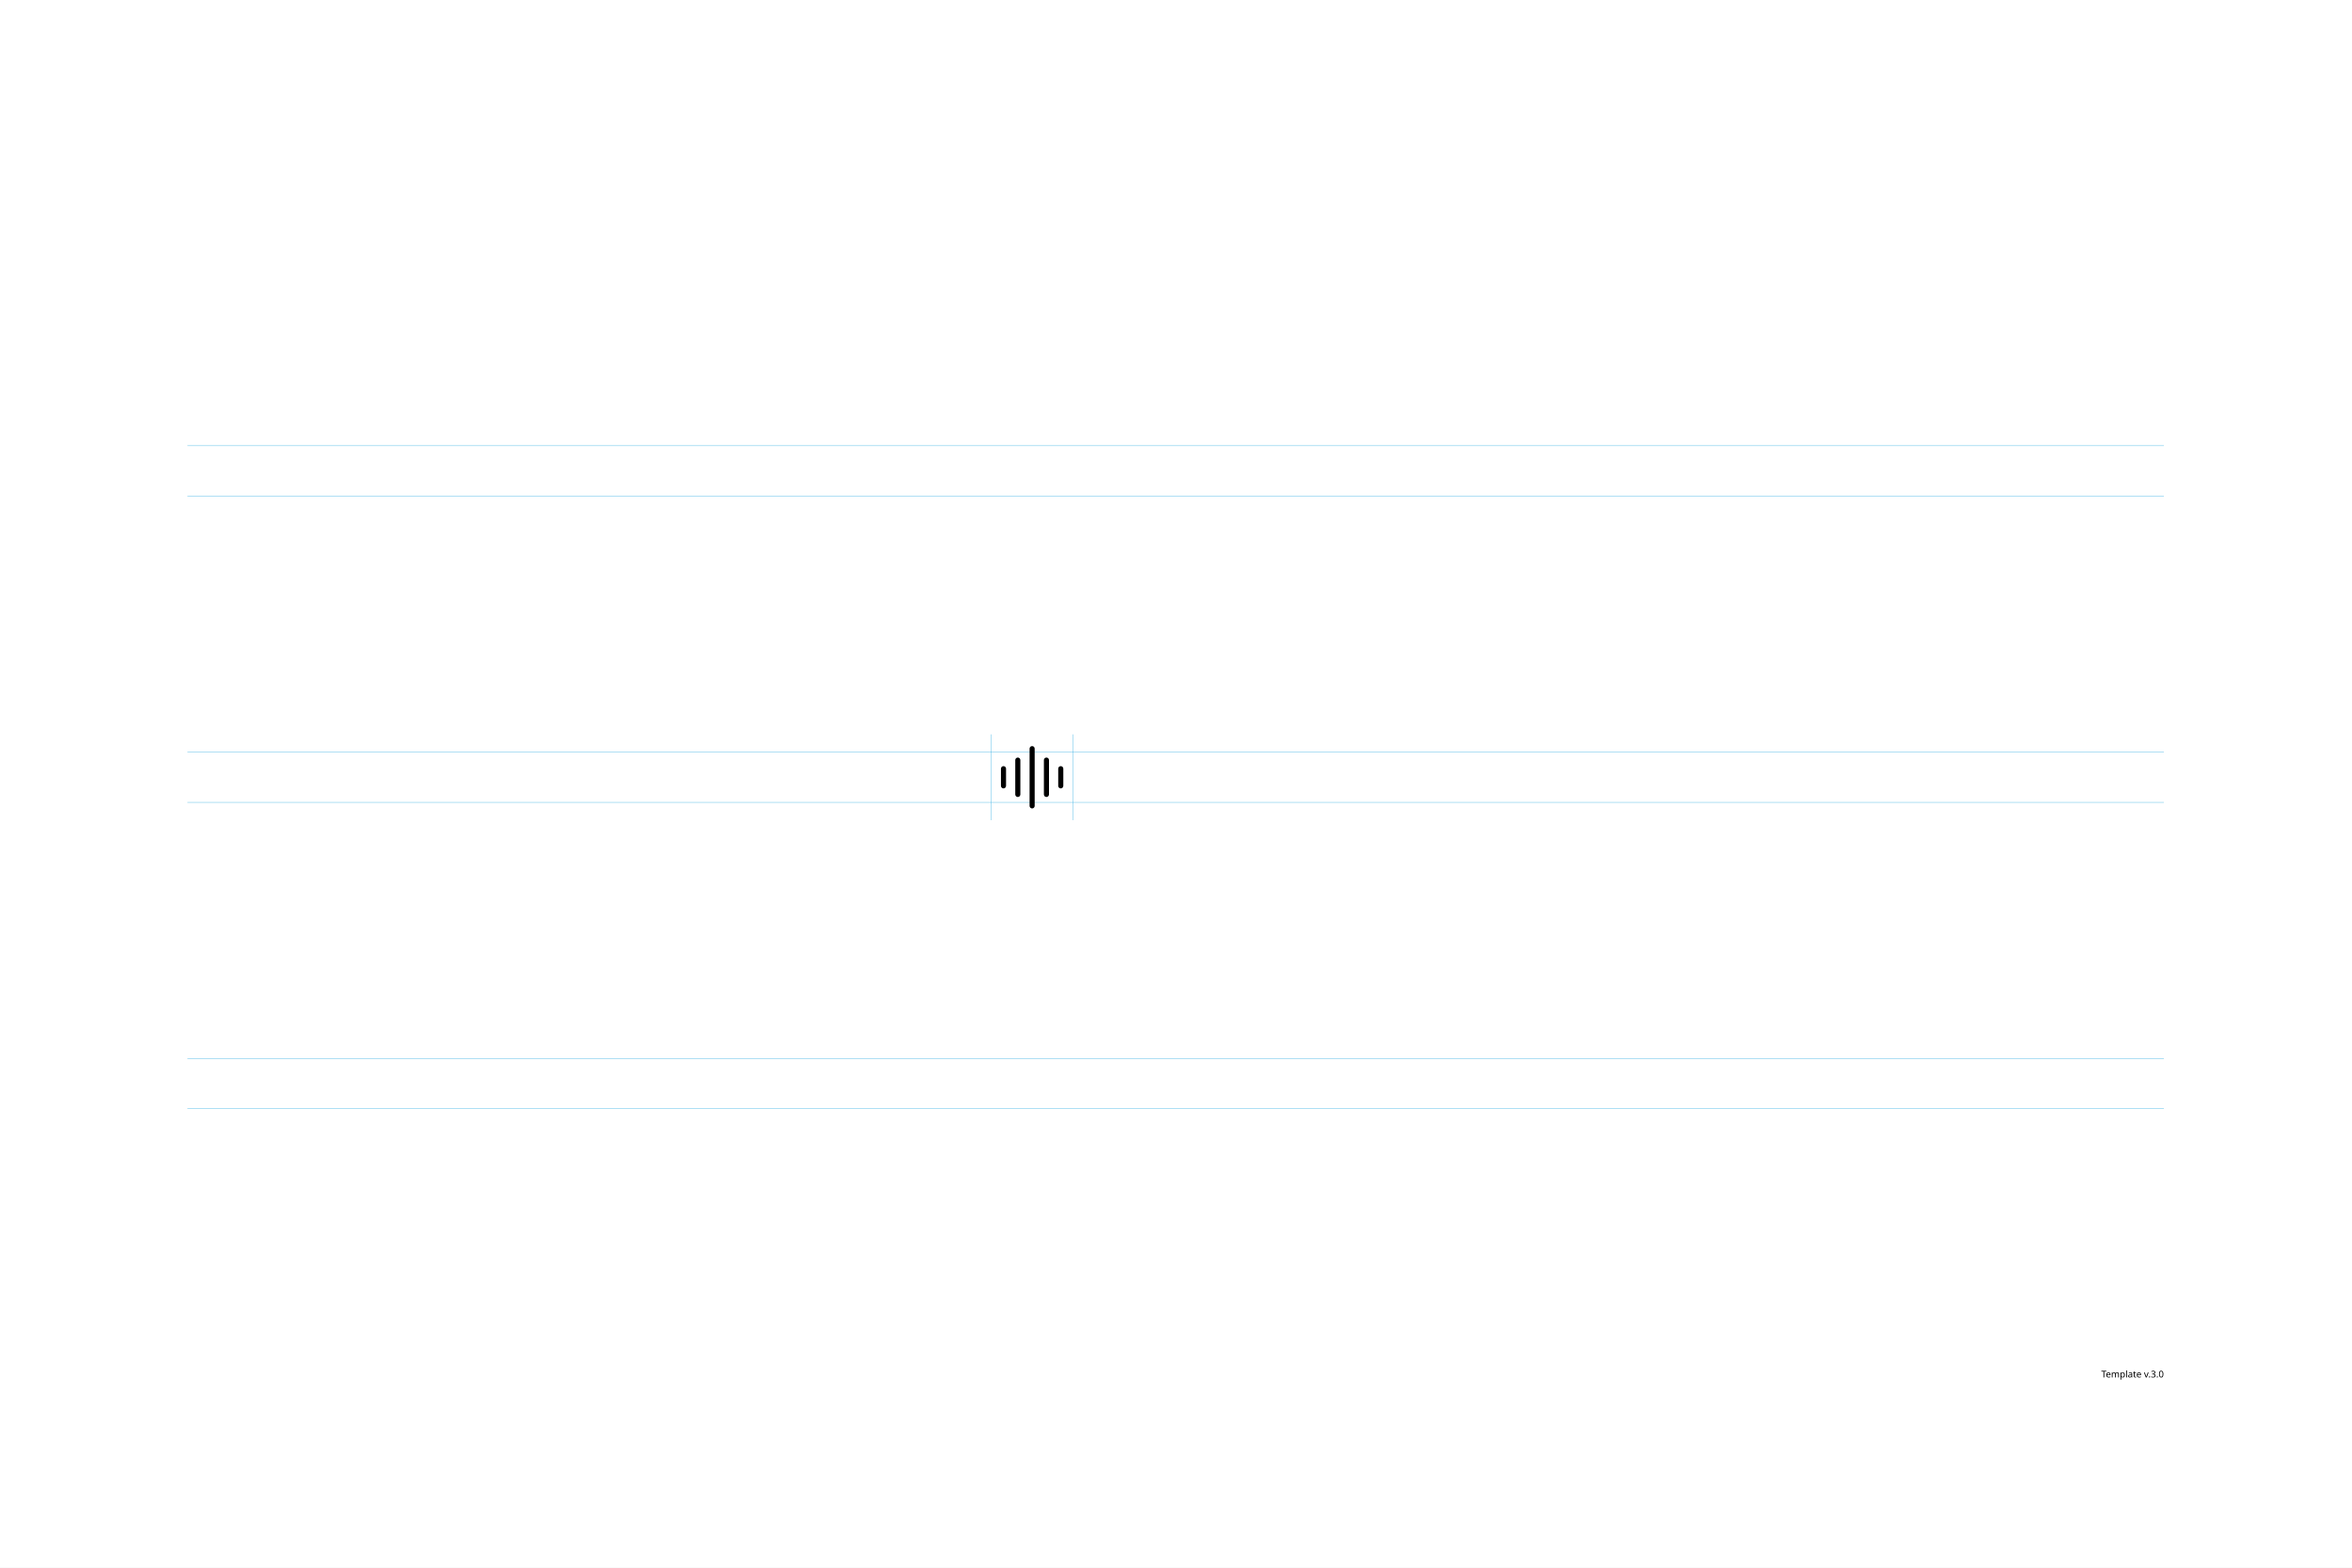
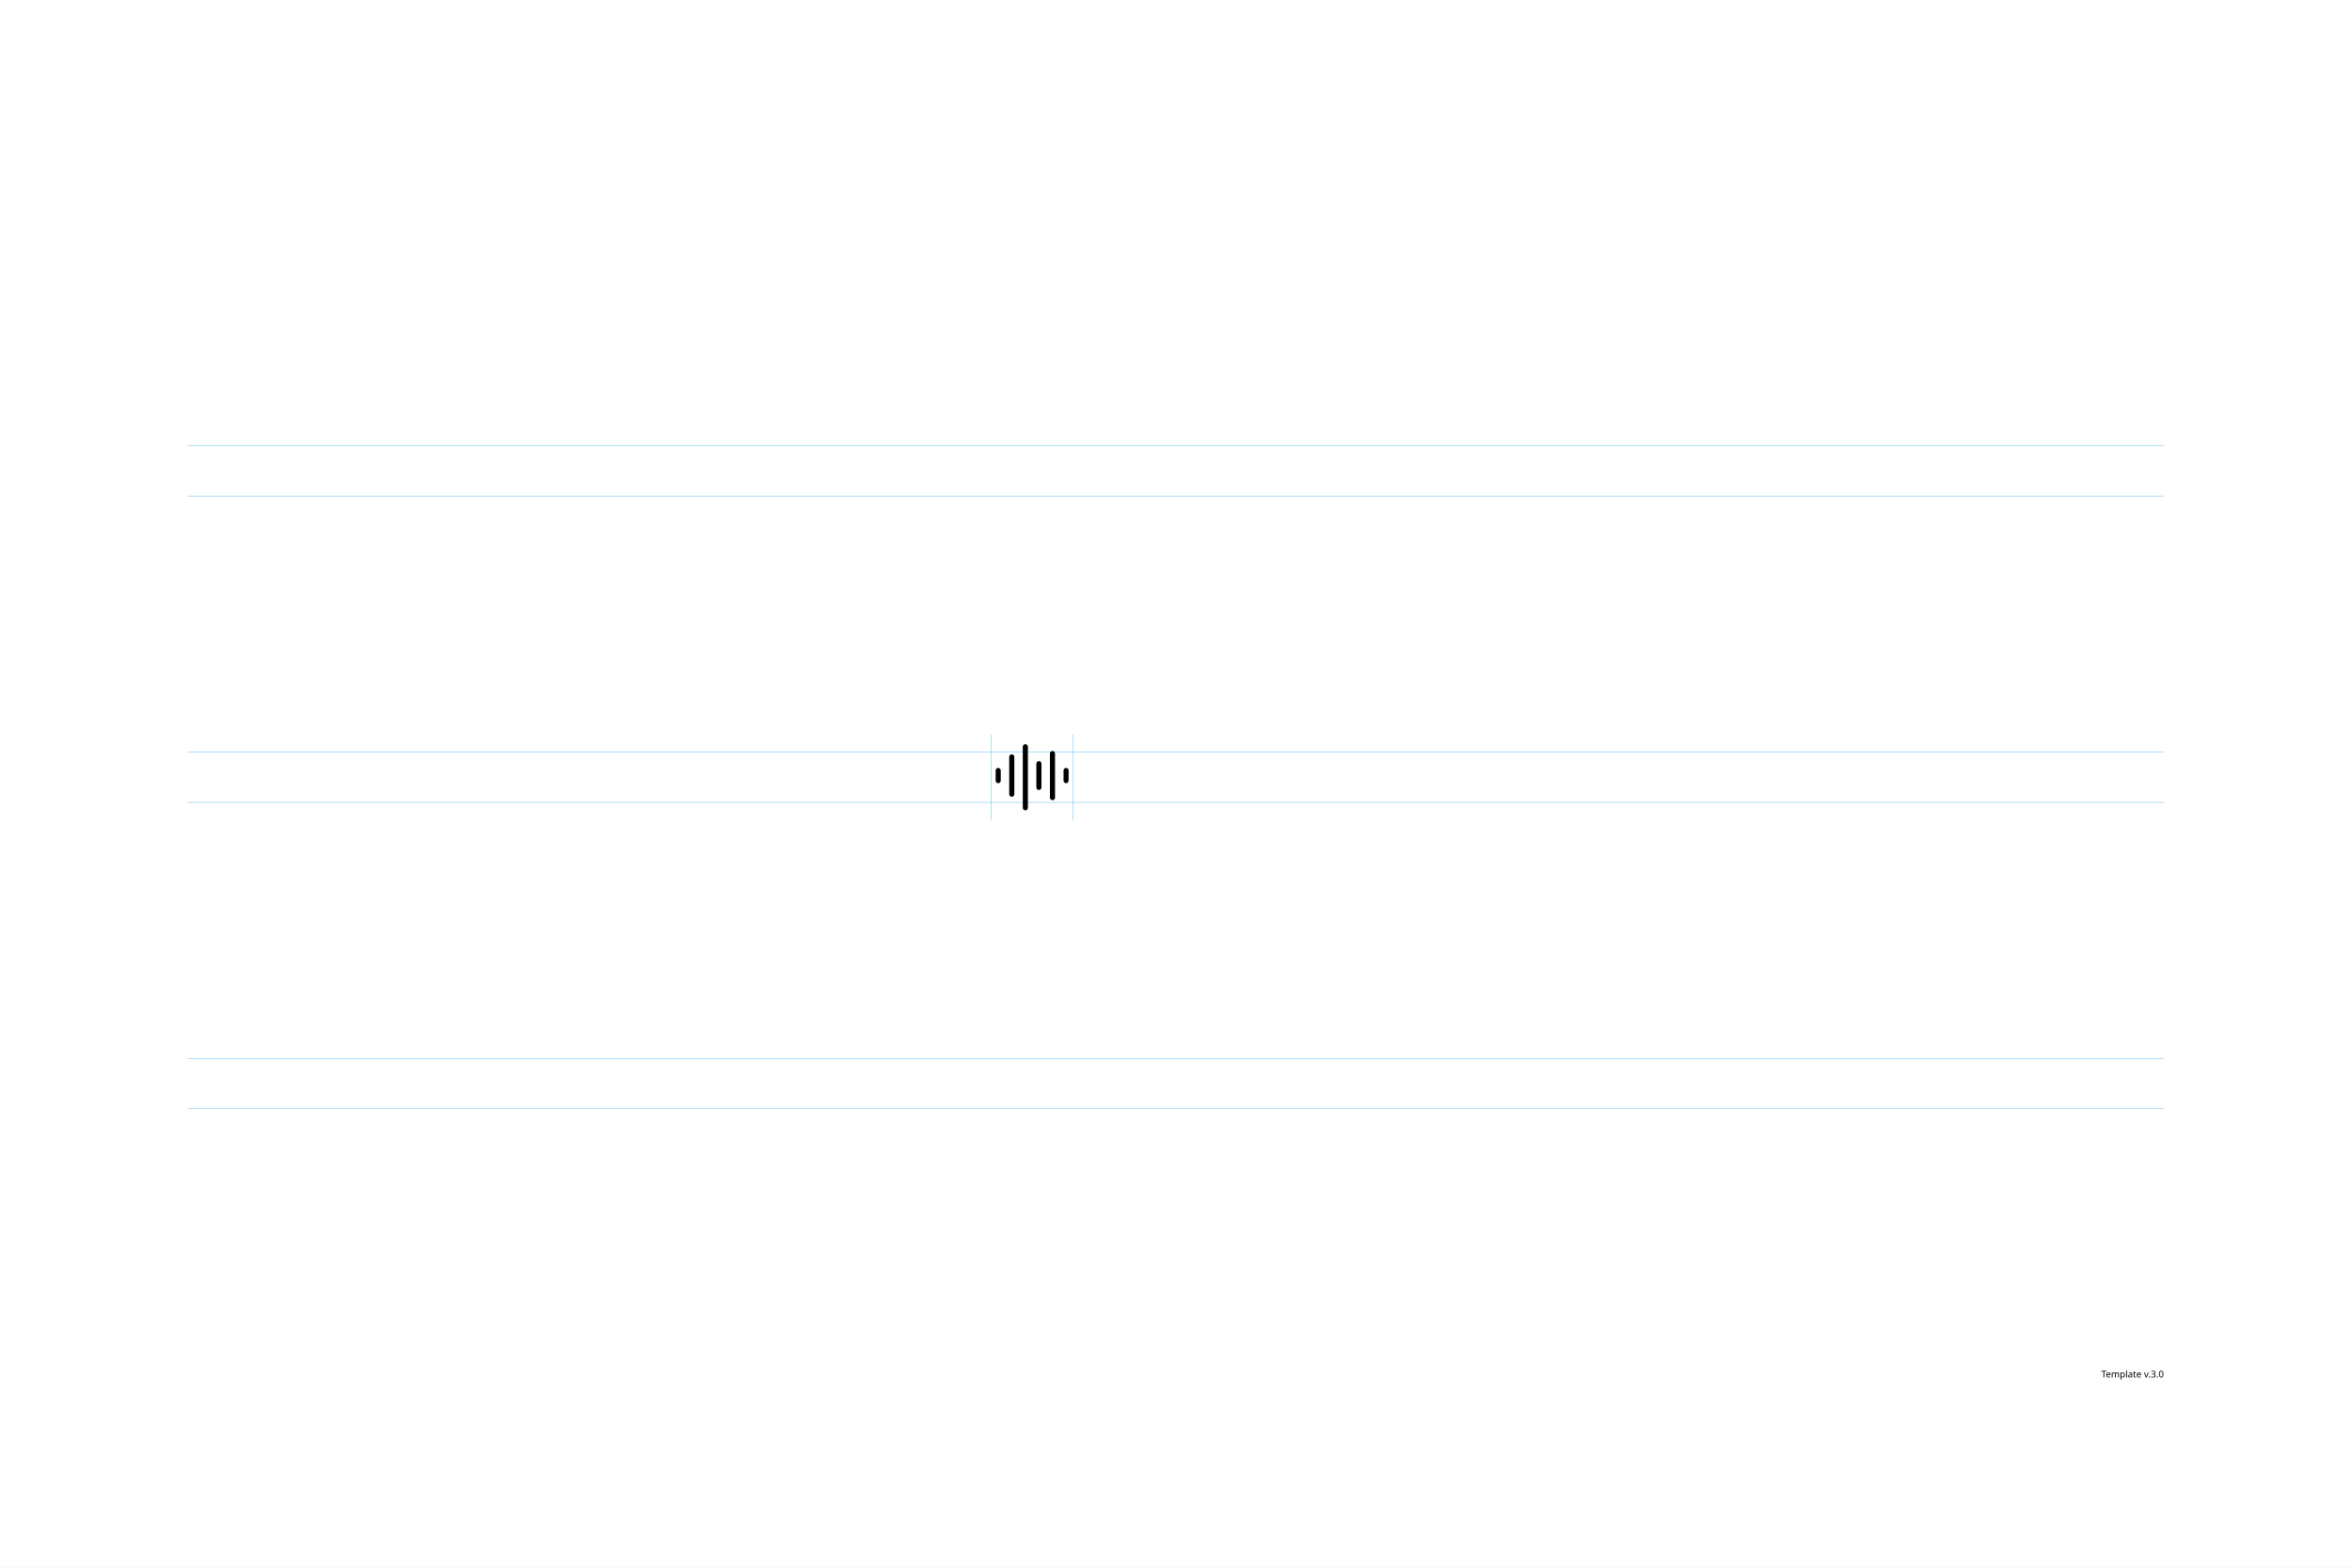
<svg xmlns="http://www.w3.org/2000/svg" version="1.1" width="3300" height="2200">
  <g id="Notes">
    <rect height="2200" id="artboard" style="fill:white;opacity:1" width="3300" x="0" y="0" />
    <text id="template-version" style="stroke:none;fill:black;font-family:sans-serif;font-size:13;text-anchor:end;" transform="matrix(1 0 0 1 3036 1933)">Template v.3.0</text>
  </g>
  <g id="Guides">
    <line id="Baseline-S" style="fill:none;stroke:#27AAE1;opacity:1;stroke-width:0.5;" x1="263" x2="3036" y1="696" y2="696" />
    <line id="Capline-S" style="fill:none;stroke:#27AAE1;opacity:1;stroke-width:0.5;" x1="263" x2="3036" y1="625.541" y2="625.541" />
    <line id="Baseline-M" style="fill:none;stroke:#27AAE1;opacity:1;stroke-width:0.5;" x1="263" x2="3036" y1="1126" y2="1126" />
    <line id="Capline-M" style="fill:none;stroke:#27AAE1;opacity:1;stroke-width:0.5;" x1="263" x2="3036" y1="1055.541" y2="1055.541" />
    <line id="Baseline-L" style="fill:none;stroke:#27AAE1;opacity:1;stroke-width:0.5;" x1="263" x2="3036" y1="1556" y2="1556" />
    <line id="Capline-L" style="fill:none;stroke:#27AAE1;opacity:1;stroke-width:0.5;" x1="263" x2="3036" y1="1485.541" y2="1485.541" />
    <line id="left-margin-Regular-M" style="fill:none;stroke:#27AAE1;opacity:1;stroke-width:0.5;" x1="1391" x2="1391" y1="1030.541" y2="1151" />
    <line id="right-margin-Regular-M" style="fill:none;stroke:#27AAE1;opacity:1;stroke-width:0.5;" x1="1505.286" x2="1505.286" y1="1030.541" y2="1151" />
  </g>
  <g id="Symbols">
    <g id="Regular-M" transform="matrix(0.4464 0 0 0.4464 1391 1033.628)">
-       <path class="monochrome-0 multicolor-0:tintColor hierarchical-0:primary SFSymbolsPreviewWireframe" d="M136,38.01L136,218.01C136,222.42 132.42,226.01 128,226.01C123.58,226.01 120,222.42 120,218.01L120,38.01C120,33.59 123.58,30.01 128,30.01C132.42,30.01 136,33.59 136,38.01ZM91,74.01L91,182.01C91,186.42 87.42,190.01 83,190.01C78.58,190.01 75,186.42 75,182.01L75,74.01C75,69.59 78.58,66.01 83,66.01C87.42,66.01 91,69.59 91,74.01ZM181,74.01L181,182.01C181,186.42 177.42,190.01 173,190.01C168.58,190.01 165,186.42 165,182.01L165,74.01C165,69.59 168.58,66.01 173,66.01C177.42,66.01 181,69.59 181,74.01ZM46.01,101L46.01,155C46.01,159.42 42.42,163 38.01,163C33.59,163 30.01,159.42 30.01,155L30.01,101C30.01,96.58 33.59,93 38.01,93C42.42,93 46.01,96.58 46.01,101ZM226.01,101L226.01,155C226.01,159.42 222.42,163 218.01,163C213.59,163 210.01,159.42 210.01,155L210.01,101C210.01,96.58 213.59,93 218.01,93C222.42,93 226.01,96.58 226.01,101Z" />
+       <path class="monochrome-0 multicolor-0:tintColor hierarchical-0:primary SFSymbolsPreviewWireframe" d="M114.67,32L114.67,224C114.67,228.42 111.08,232 106.67,232C102.25,232 98.67,228.42 98.67,224L98.67,32C98.67,27.58 102.25,24 106.67,24C111.08,24 114.67,27.58 114.67,32ZM200,53.33L200,192C200,196.42 196.42,200 192,200C187.58,200 184,196.42 184,192L184,53.33C184,48.92 187.58,45.33 192,45.33C196.42,45.33 200,48.92 200,53.33ZM72,64L72,181.32C72,185.74 68.42,189.32 64,189.32C59.58,189.32 56,185.74 56,181.32L56,64C56,59.58 59.58,56 64,56C68.42,56 72,59.58 72,64ZM157.33,85.33L157.33,160C157.33,164.42 153.75,168 149.33,168C144.92,168 141.33,164.42 141.33,160L141.33,85.33C141.33,80.92 144.92,77.33 149.33,77.33C153.75,77.33 157.33,80.92 157.33,85.33ZM29.33,106.67L29.33,138.67C29.33,143.08 25.75,146.67 21.33,146.67C16.92,146.67 13.33,143.08 13.33,138.67L13.33,106.67C13.33,102.25 16.92,98.67 21.33,98.67C25.75,98.67 29.33,102.25 29.33,106.67ZM242.67,106.67L242.67,138.67C242.67,143.08 239.08,146.67 234.67,146.67C230.25,146.67 226.67,143.08 226.67,138.67L226.67,106.67C226.67,102.25 230.25,98.67 234.67,98.67C239.08,98.67 242.67,102.25 242.67,106.67Z" />
    </g>
  </g>
</svg>
